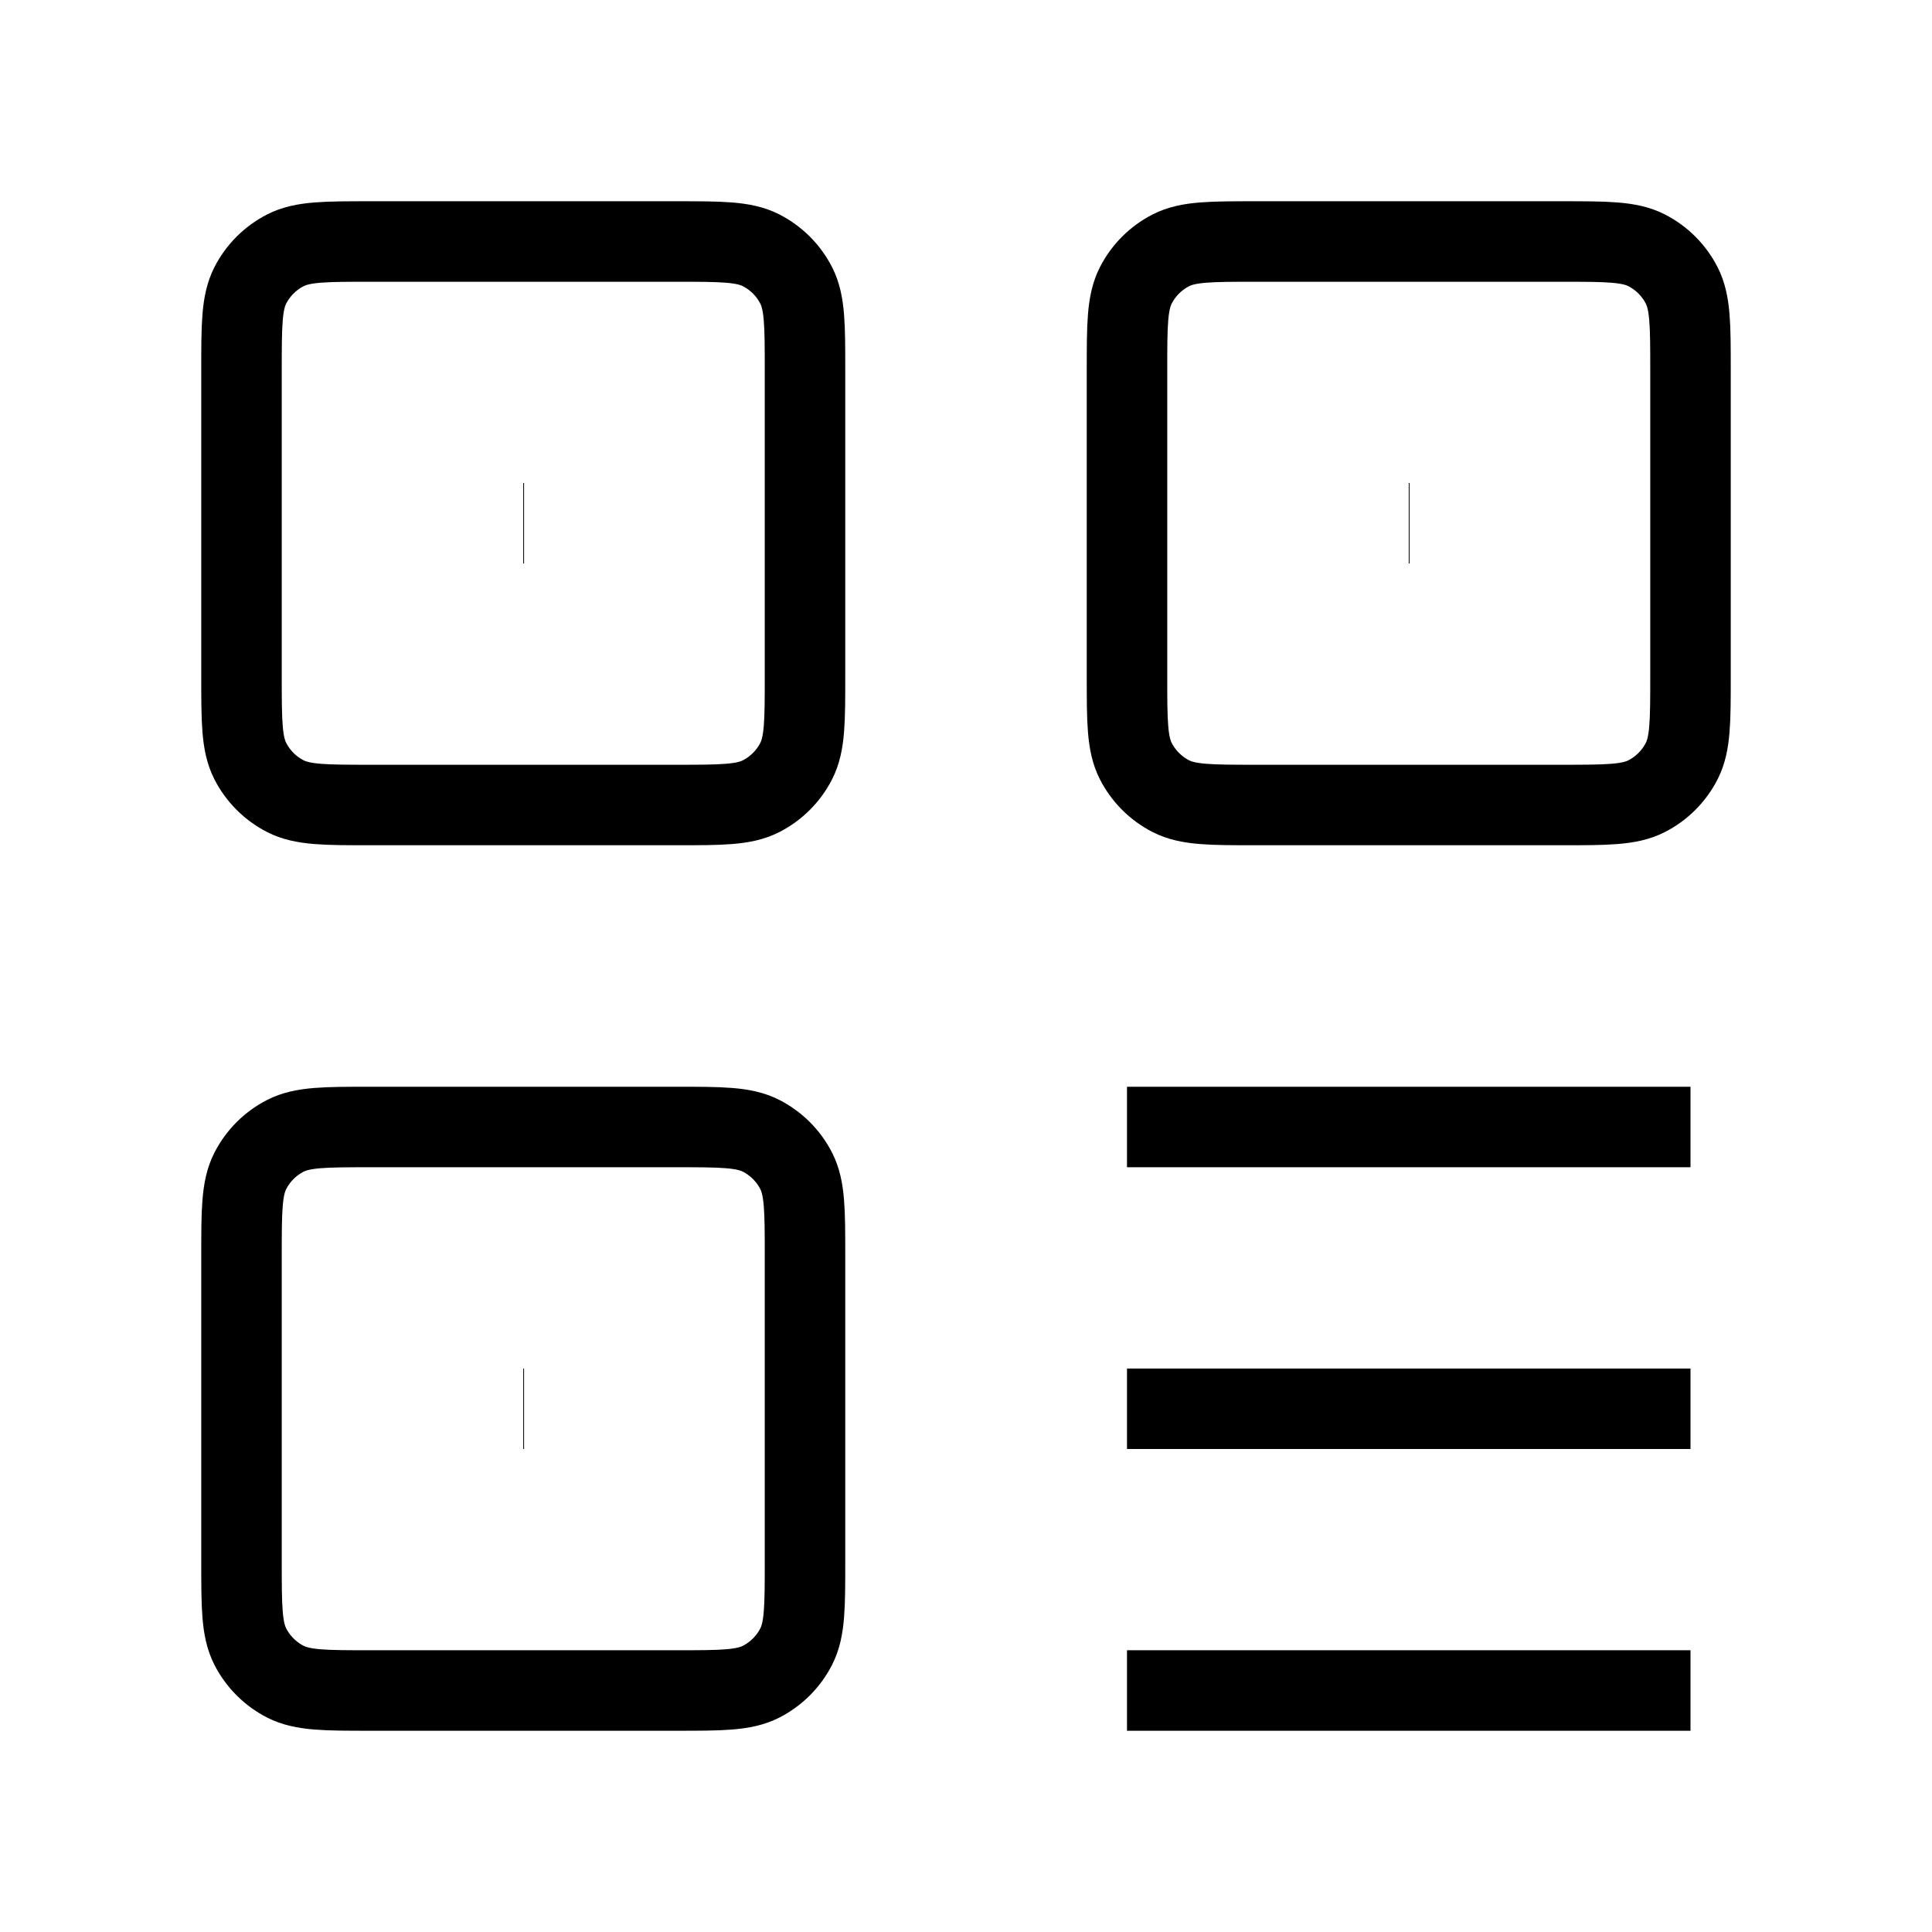
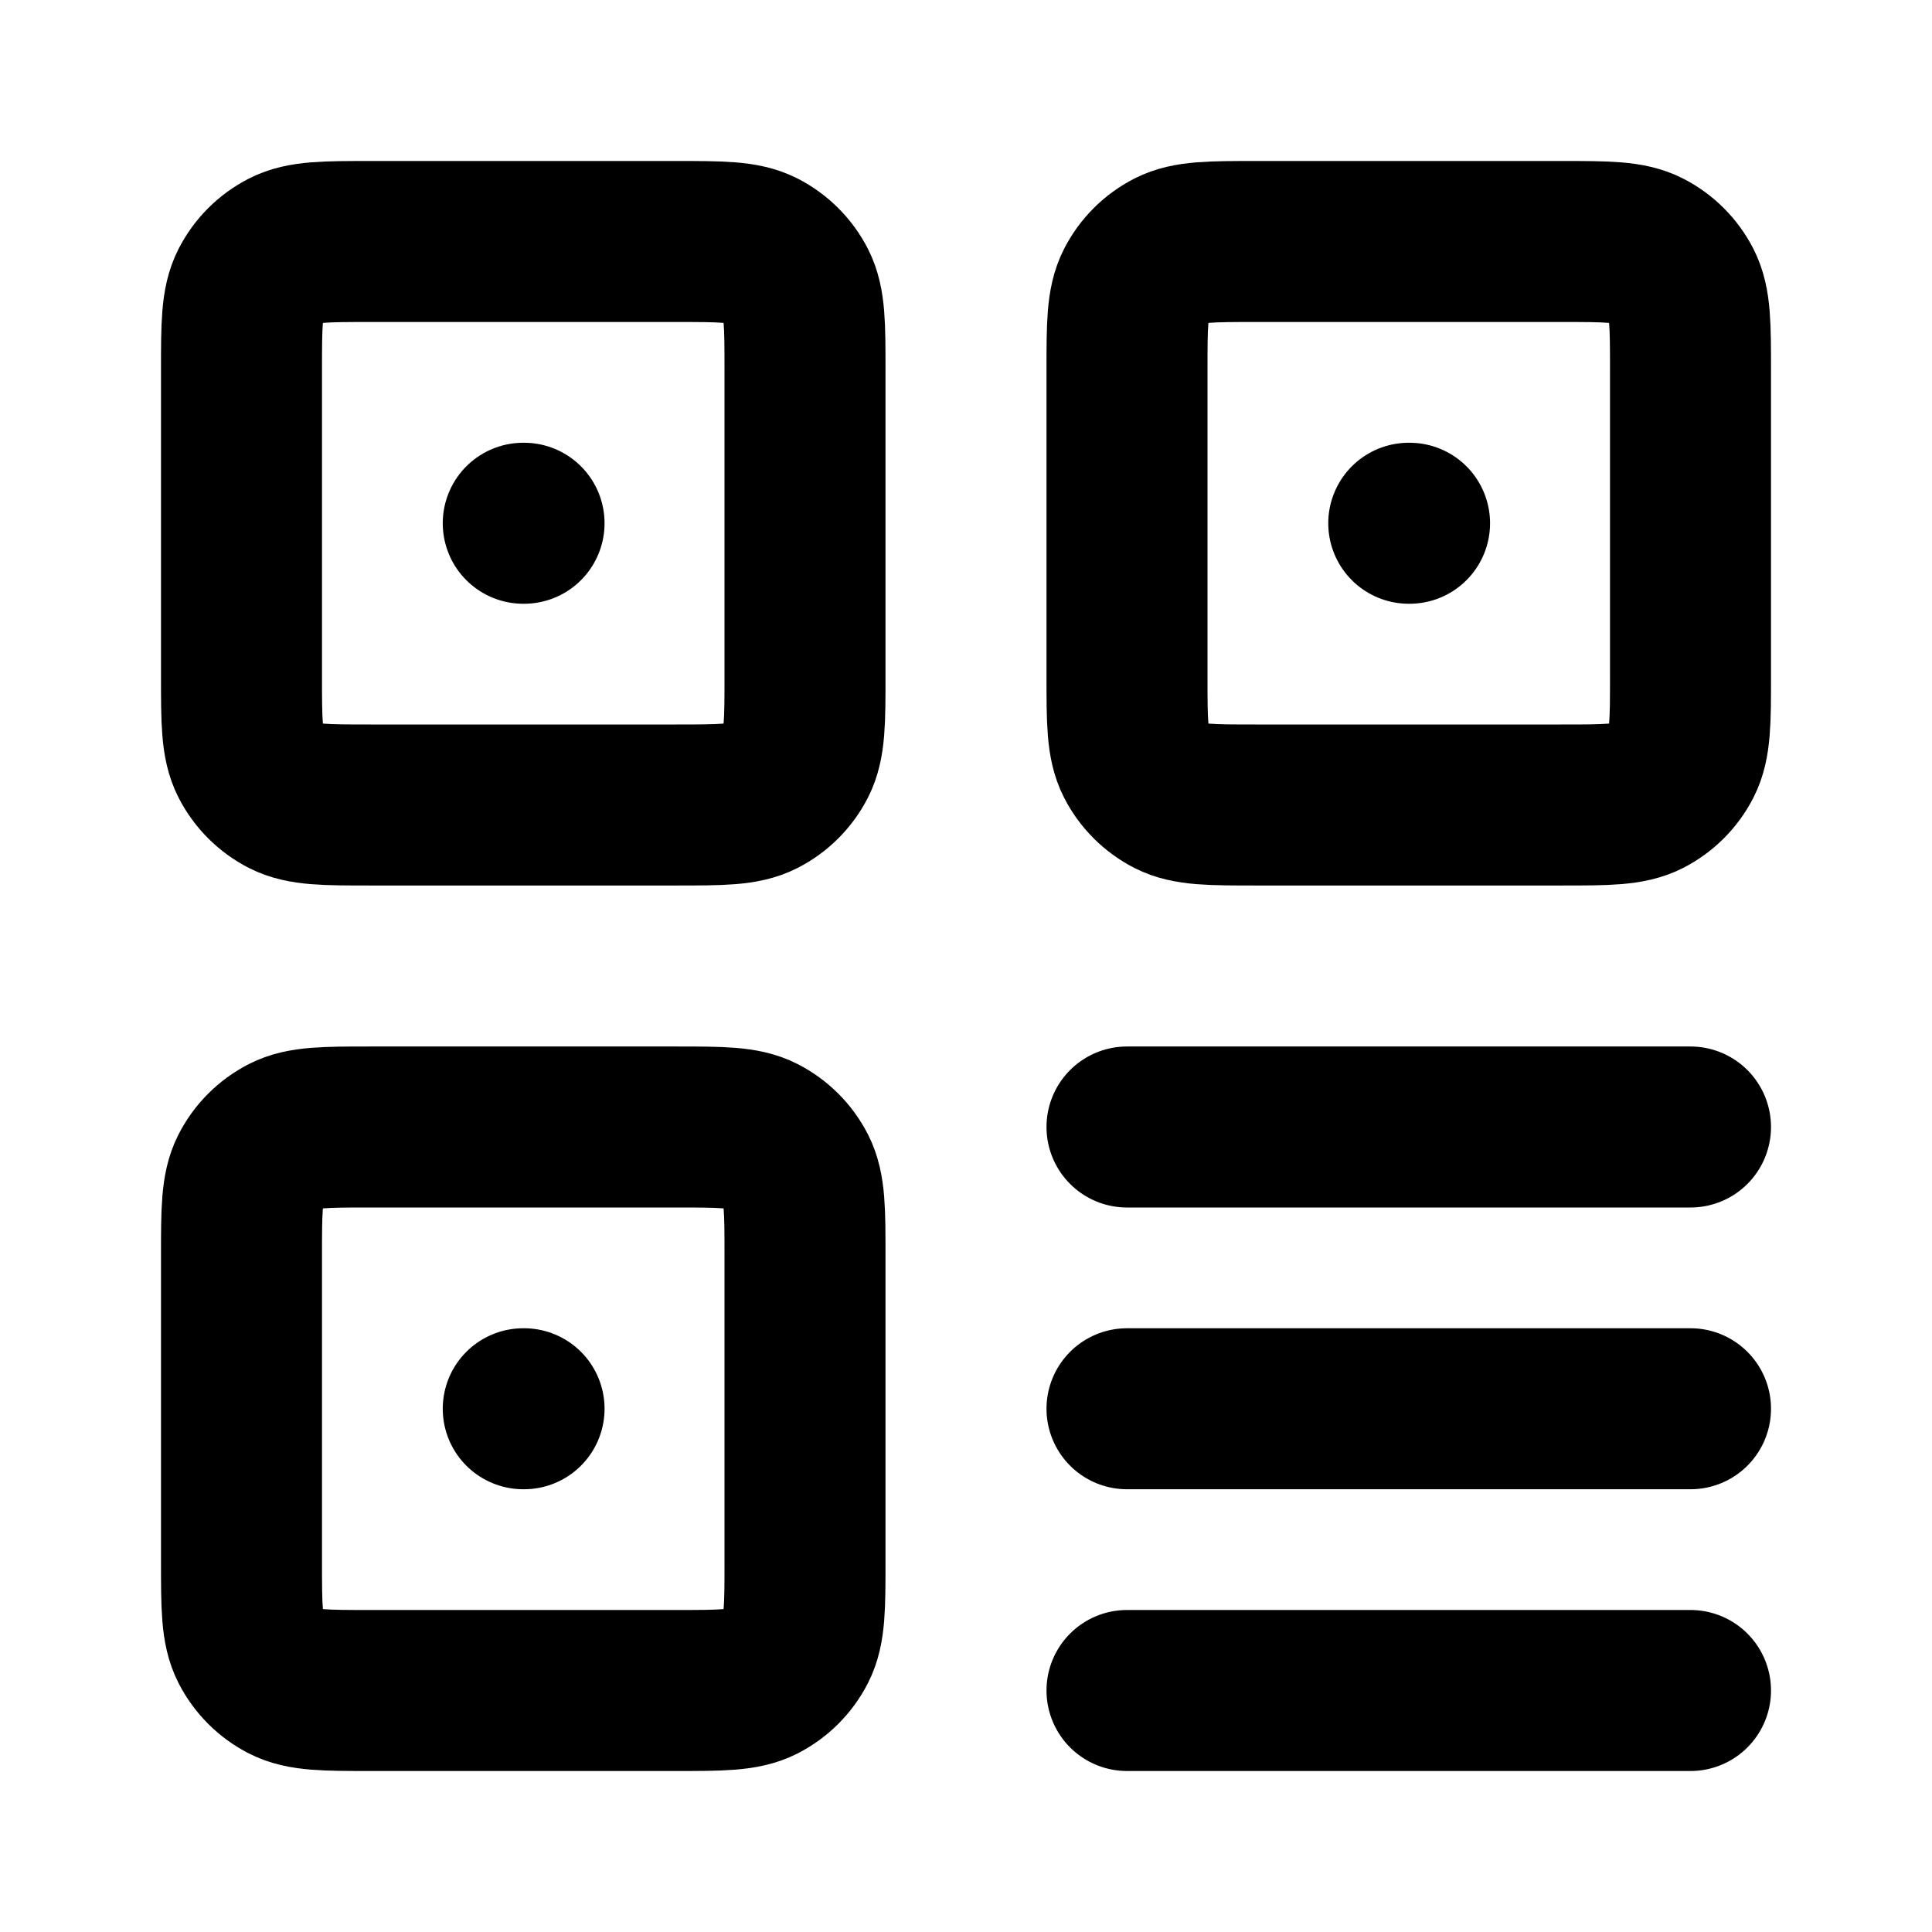
<svg xmlns="http://www.w3.org/2000/svg" width="24" height="24" viewBox="0 0 24 24" fill="none">
-   <path d="M6.5 6.5H6.51M17.5 6.5H17.51M6.5 17.5H6.51M21 14H14M21 17.5H14M21 21H14M15.6 10H19.4C19.96 10 20.24 10 20.454 9.891C20.642 9.795 20.795 9.642 20.891 9.454C21 9.24 21 8.96 21 8.4V4.6C21 4.04 21 3.76 20.891 3.546C20.795 3.358 20.642 3.205 20.454 3.109C20.24 3 19.96 3 19.4 3H15.6C15.04 3 14.76 3 14.546 3.109C14.358 3.205 14.205 3.358 14.109 3.546C14 3.76 14 4.04 14 4.6V8.4C14 8.96 14 9.24 14.109 9.454C14.205 9.642 14.358 9.795 14.546 9.891C14.76 10 15.04 10 15.6 10ZM4.6 10H8.4C8.96 10 9.24 10 9.454 9.891C9.642 9.795 9.795 9.642 9.891 9.454C10 9.24 10 8.96 10 8.4V4.6C10 4.04 10 3.76 9.891 3.546C9.795 3.358 9.642 3.205 9.454 3.109C9.24 3 8.96 3 8.4 3H4.6C4.04 3 3.76 3 3.546 3.109C3.358 3.205 3.205 3.358 3.109 3.546C3 3.76 3 4.04 3 4.6V8.4C3 8.96 3 9.24 3.109 9.454C3.205 9.642 3.358 9.795 3.546 9.891C3.76 10 4.04 10 4.6 10ZM4.6 21H8.4C8.96 21 9.24 21 9.454 20.891C9.642 20.795 9.795 20.642 9.891 20.454C10 20.24 10 19.96 10 19.4V15.6C10 15.04 10 14.76 9.891 14.546C9.795 14.358 9.642 14.205 9.454 14.109C9.24 14 8.96 14 8.4 14H4.6C4.04 14 3.76 14 3.546 14.109C3.358 14.205 3.205 14.358 3.109 14.546C3 14.76 3 15.04 3 15.6V19.4C3 19.96 3 20.24 3.109 20.454C3.205 20.642 3.358 20.795 3.546 20.891C3.76 21 4.04 21 4.6 21Z" stroke="currentColor" />
+   <path d="M6.5 6.5H6.51M17.5 6.5H17.51M6.5 17.5H6.51M21 14H14M21 17.5H14M21 21H14M15.6 10H19.4C19.96 10 20.24 10 20.454 9.891C20.642 9.795 20.795 9.642 20.891 9.454C21 9.24 21 8.96 21 8.4V4.6C21 4.04 21 3.76 20.891 3.546C20.795 3.358 20.642 3.205 20.454 3.109C20.24 3 19.96 3 19.4 3H15.6C15.04 3 14.76 3 14.546 3.109C14.358 3.205 14.205 3.358 14.109 3.546C14 3.76 14 4.04 14 4.6V8.4C14 8.96 14 9.24 14.109 9.454C14.205 9.642 14.358 9.795 14.546 9.891C14.76 10 15.04 10 15.6 10ZM4.6 10H8.4C8.96 10 9.24 10 9.454 9.891C9.642 9.795 9.795 9.642 9.891 9.454C10 9.24 10 8.96 10 8.4V4.6C10 4.04 10 3.76 9.891 3.546C9.795 3.358 9.642 3.205 9.454 3.109C9.24 3 8.96 3 8.4 3H4.6C4.04 3 3.76 3 3.546 3.109C3.358 3.205 3.205 3.358 3.109 3.546C3 3.76 3 4.04 3 4.6V8.4C3 8.96 3 9.24 3.109 9.454C3.205 9.642 3.358 9.795 3.546 9.891C3.76 10 4.04 10 4.6 10ZM4.6 21H8.4C8.96 21 9.24 21 9.454 20.891C9.642 20.795 9.795 20.642 9.891 20.454C10 20.24 10 19.96 10 19.4V15.6C10 15.04 10 14.76 9.891 14.546C9.795 14.358 9.642 14.205 9.454 14.109C9.24 14 8.96 14 8.4 14H4.6C4.04 14 3.76 14 3.546 14.109C3.358 14.205 3.205 14.358 3.109 14.546C3 14.76 3 15.04 3 15.6V19.4C3 19.96 3 20.24 3.109 20.454C3.205 20.642 3.358 20.795 3.546 20.891C3.76 21 4.04 21 4.6 21Z" stroke="currentColor" stroke-width="2" stroke-linecap="round" stroke-linejoin="round" />
</svg>
